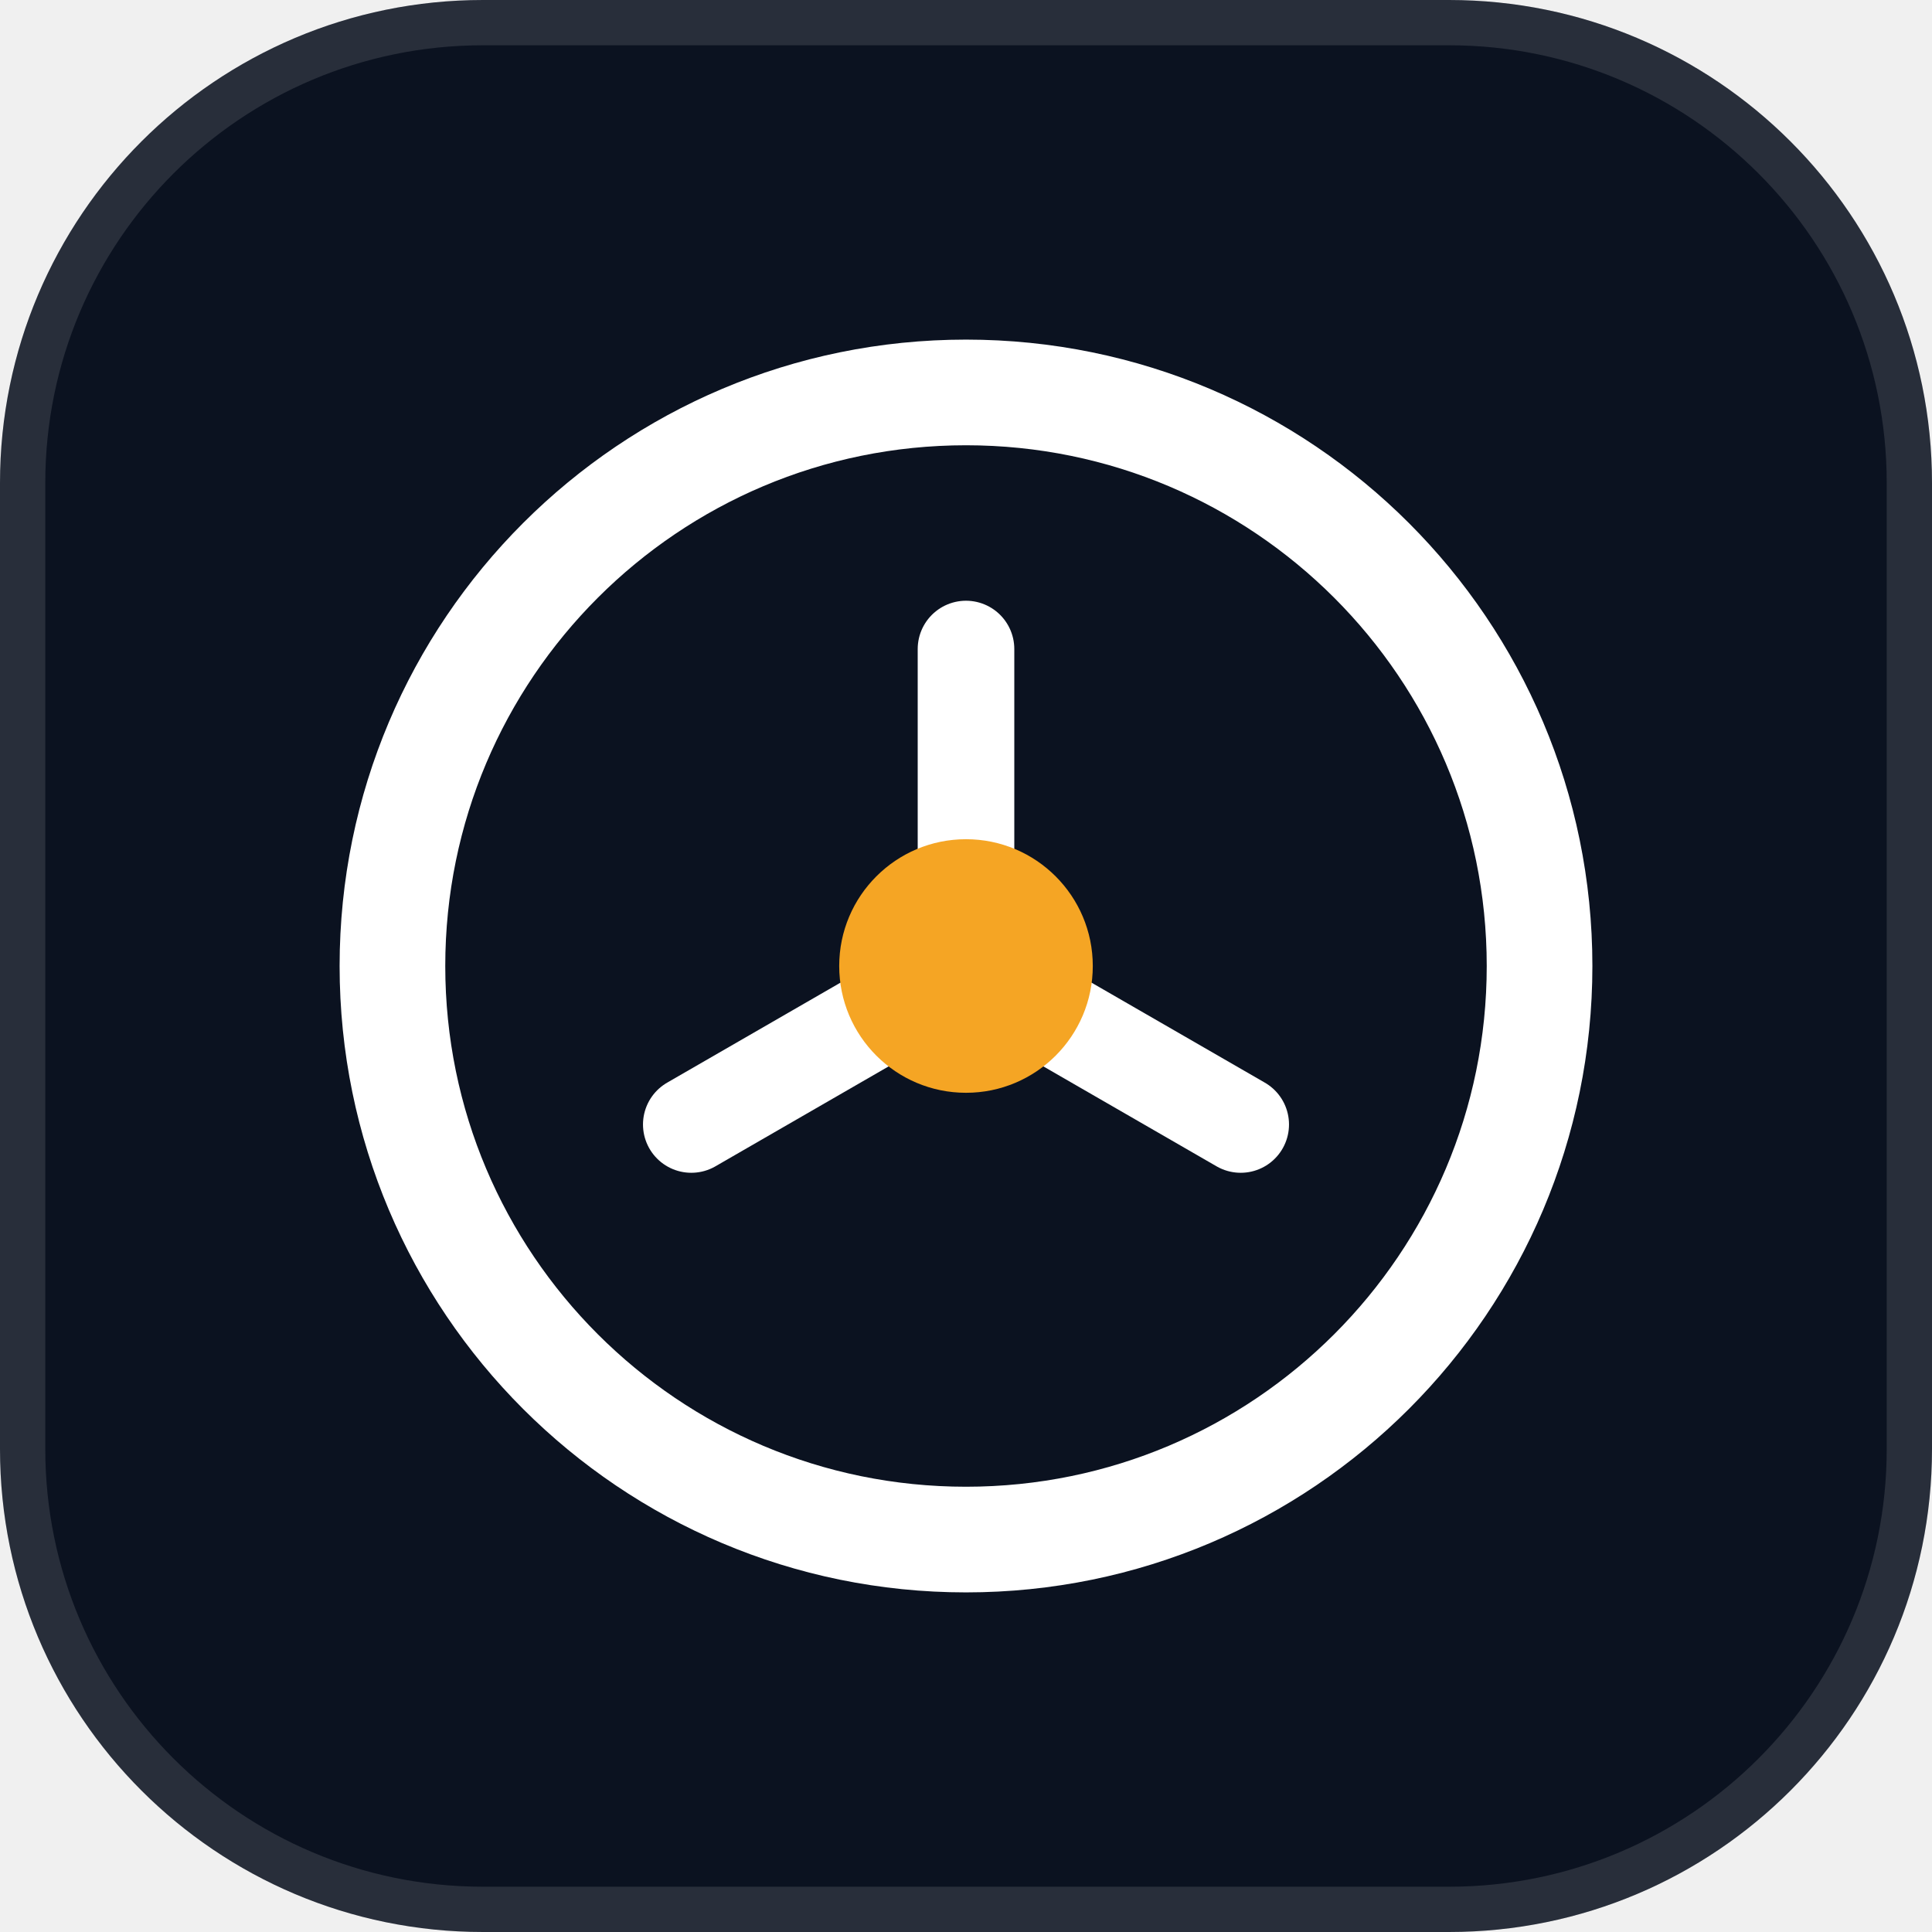
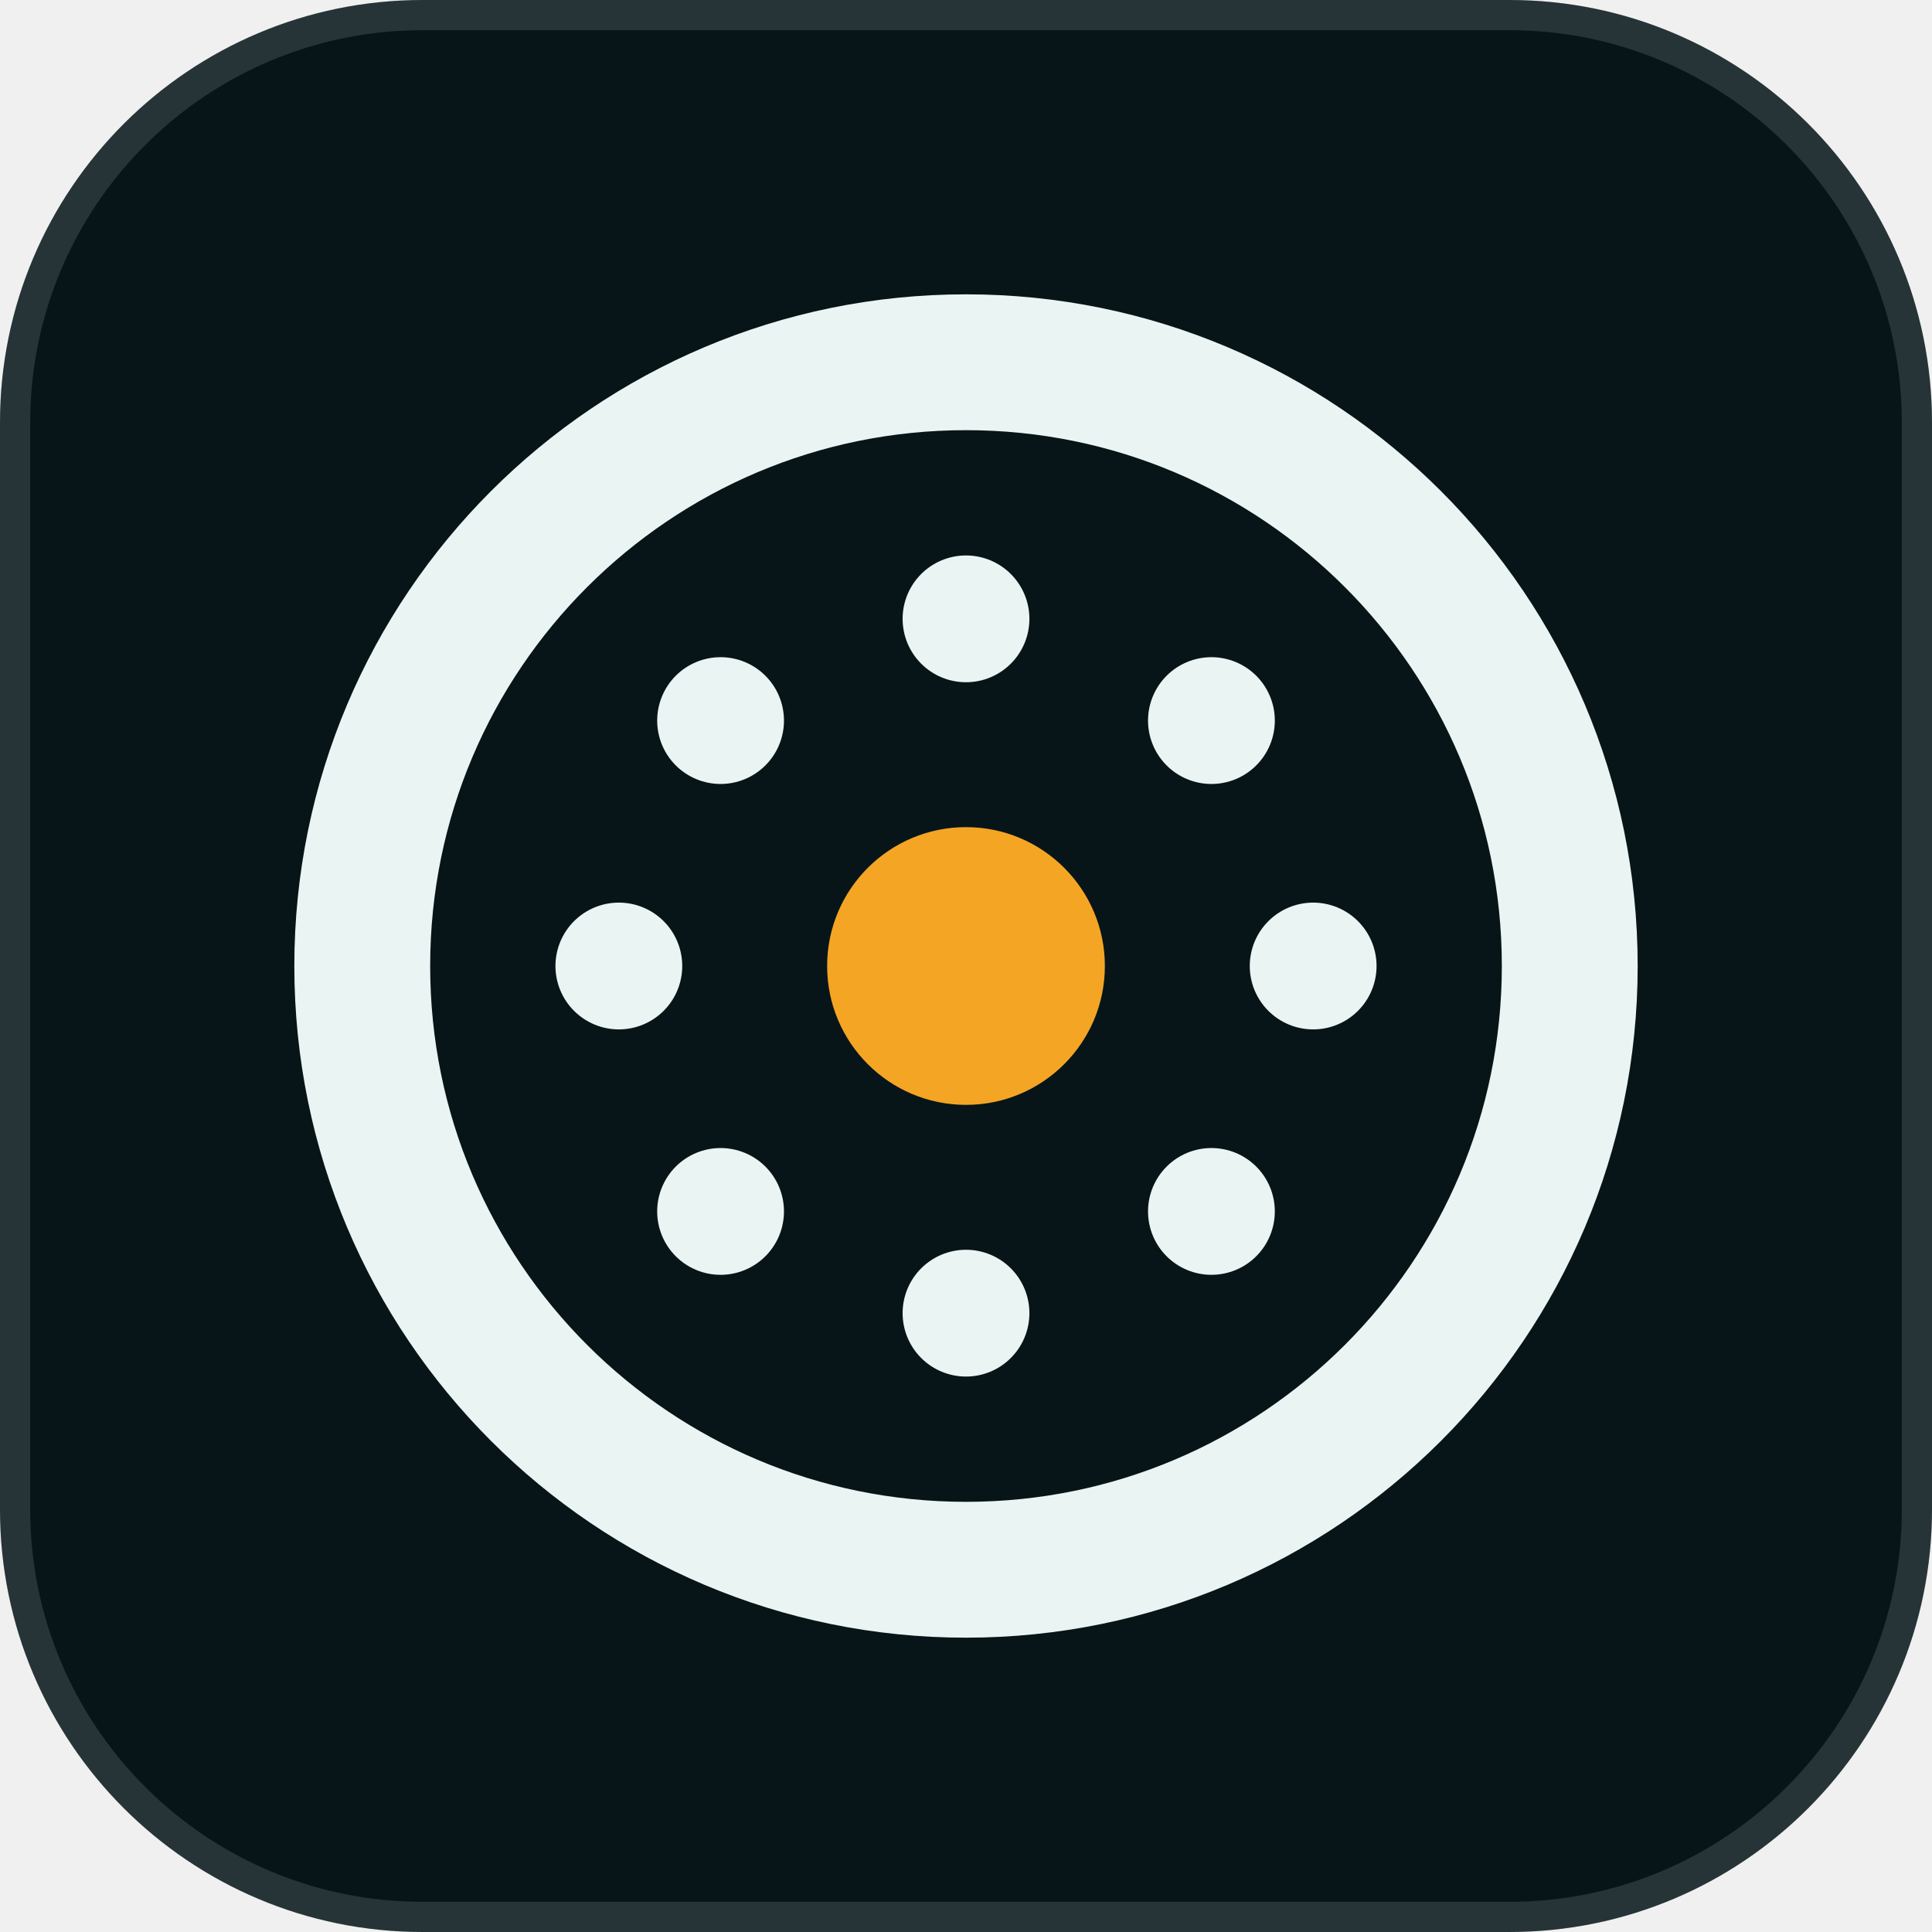
<svg xmlns="http://www.w3.org/2000/svg" viewBox="0 0 64 64" fill="none" role="img" aria-label="kuukura">
-   <rect width="64" height="64" rx="16" fill="#0B1220" />
-   <rect x=".75" y=".75" width="62.5" height="62.5" rx="15.25" stroke="#fff" stroke-opacity=".12" stroke-width="1.5" />
-   <circle cx="32" cy="32" r="19" stroke="#fff" stroke-width="3.5" />
-   <path d="M32 21.5V32M41.1 37.25 32 32M22.9 37.25 32 32" stroke="#fff" stroke-width="3.2" stroke-linecap="round" stroke-linejoin="round" />
-   <circle cx="32" cy="32" r="4.2" fill="#F5A524" />
+   <rect width="64" height="64" rx="14" fill="#071519" />
+   <rect x=".5" y=".5" width="63" height="63" rx="13.5" stroke="#EAF4F2" stroke-opacity=".14" />
+   <circle cx="32" cy="32" r="20" stroke="#EAF4F2" stroke-width="4.5" />
+   <path d="M32 20.5h0M32 43.5h0M20.5 32h0M43.5 32h0M23.87 23.87h0M40.13 23.87h0M23.87 40.13h0M40.13 40.13h0" stroke="#EAF4F2" stroke-width="4.2" stroke-linecap="round" />
+   <circle cx="32" cy="32" r="4.6" fill="#F5A524" />
</svg>
